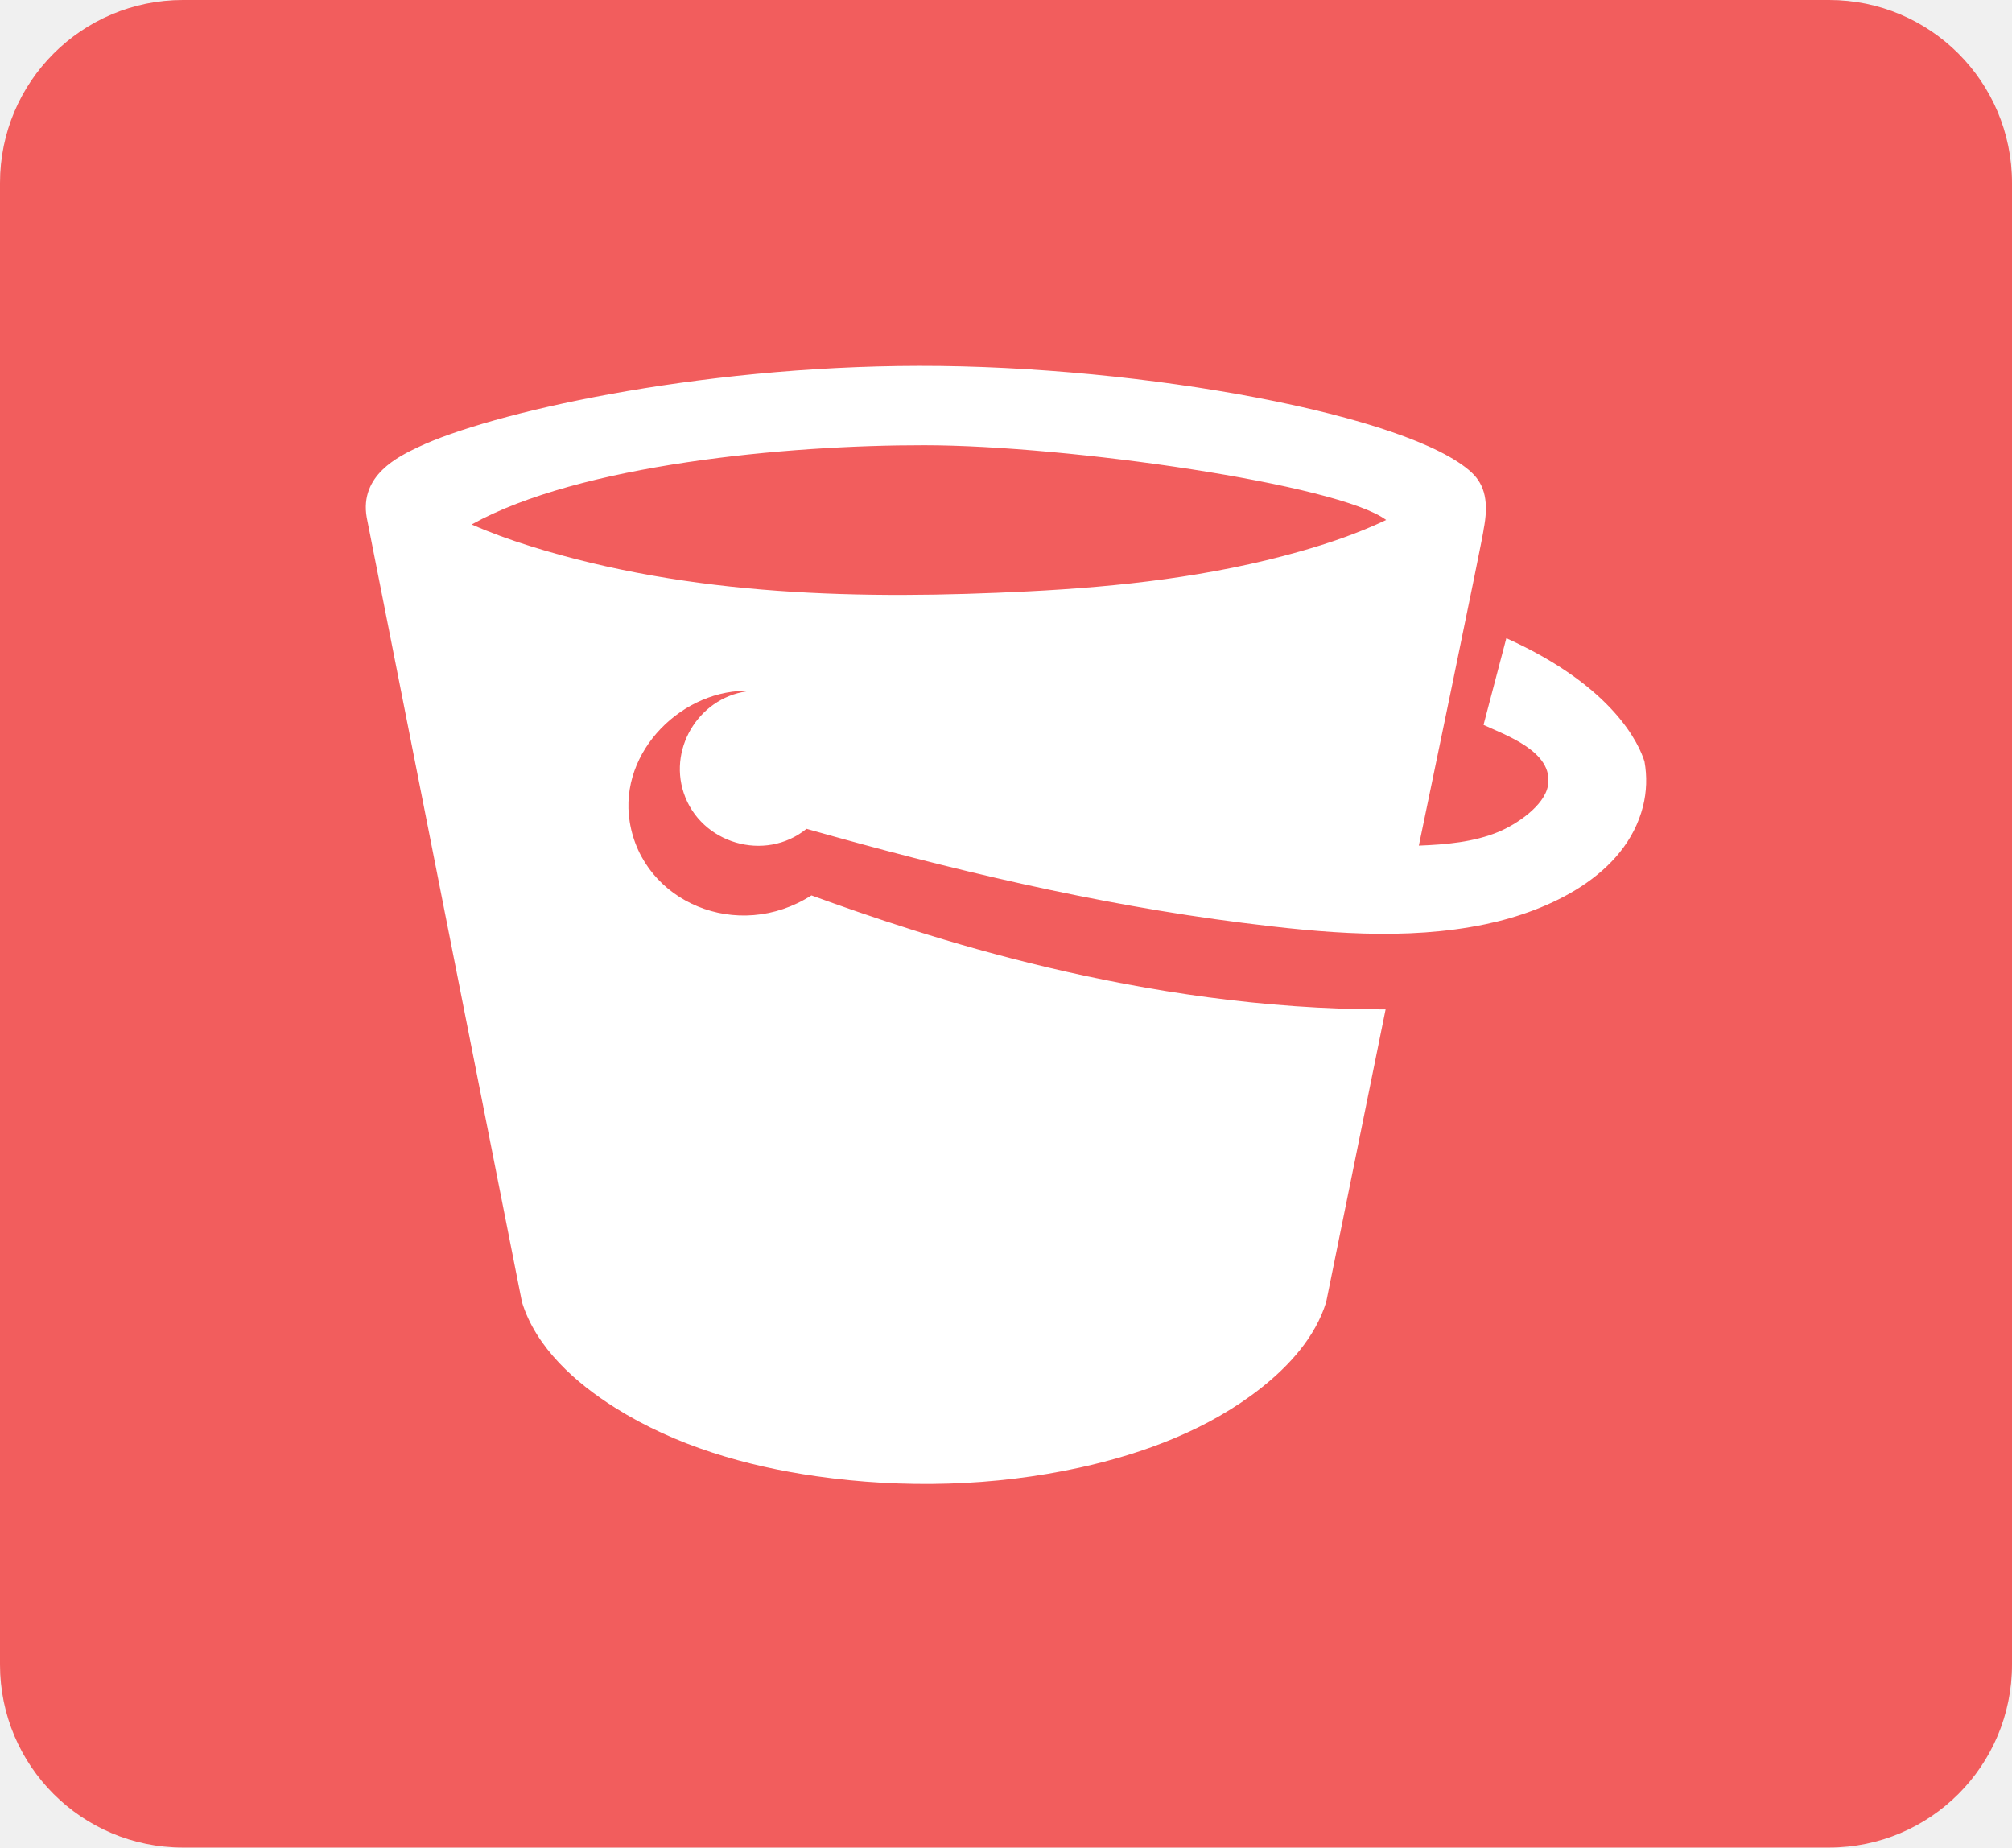
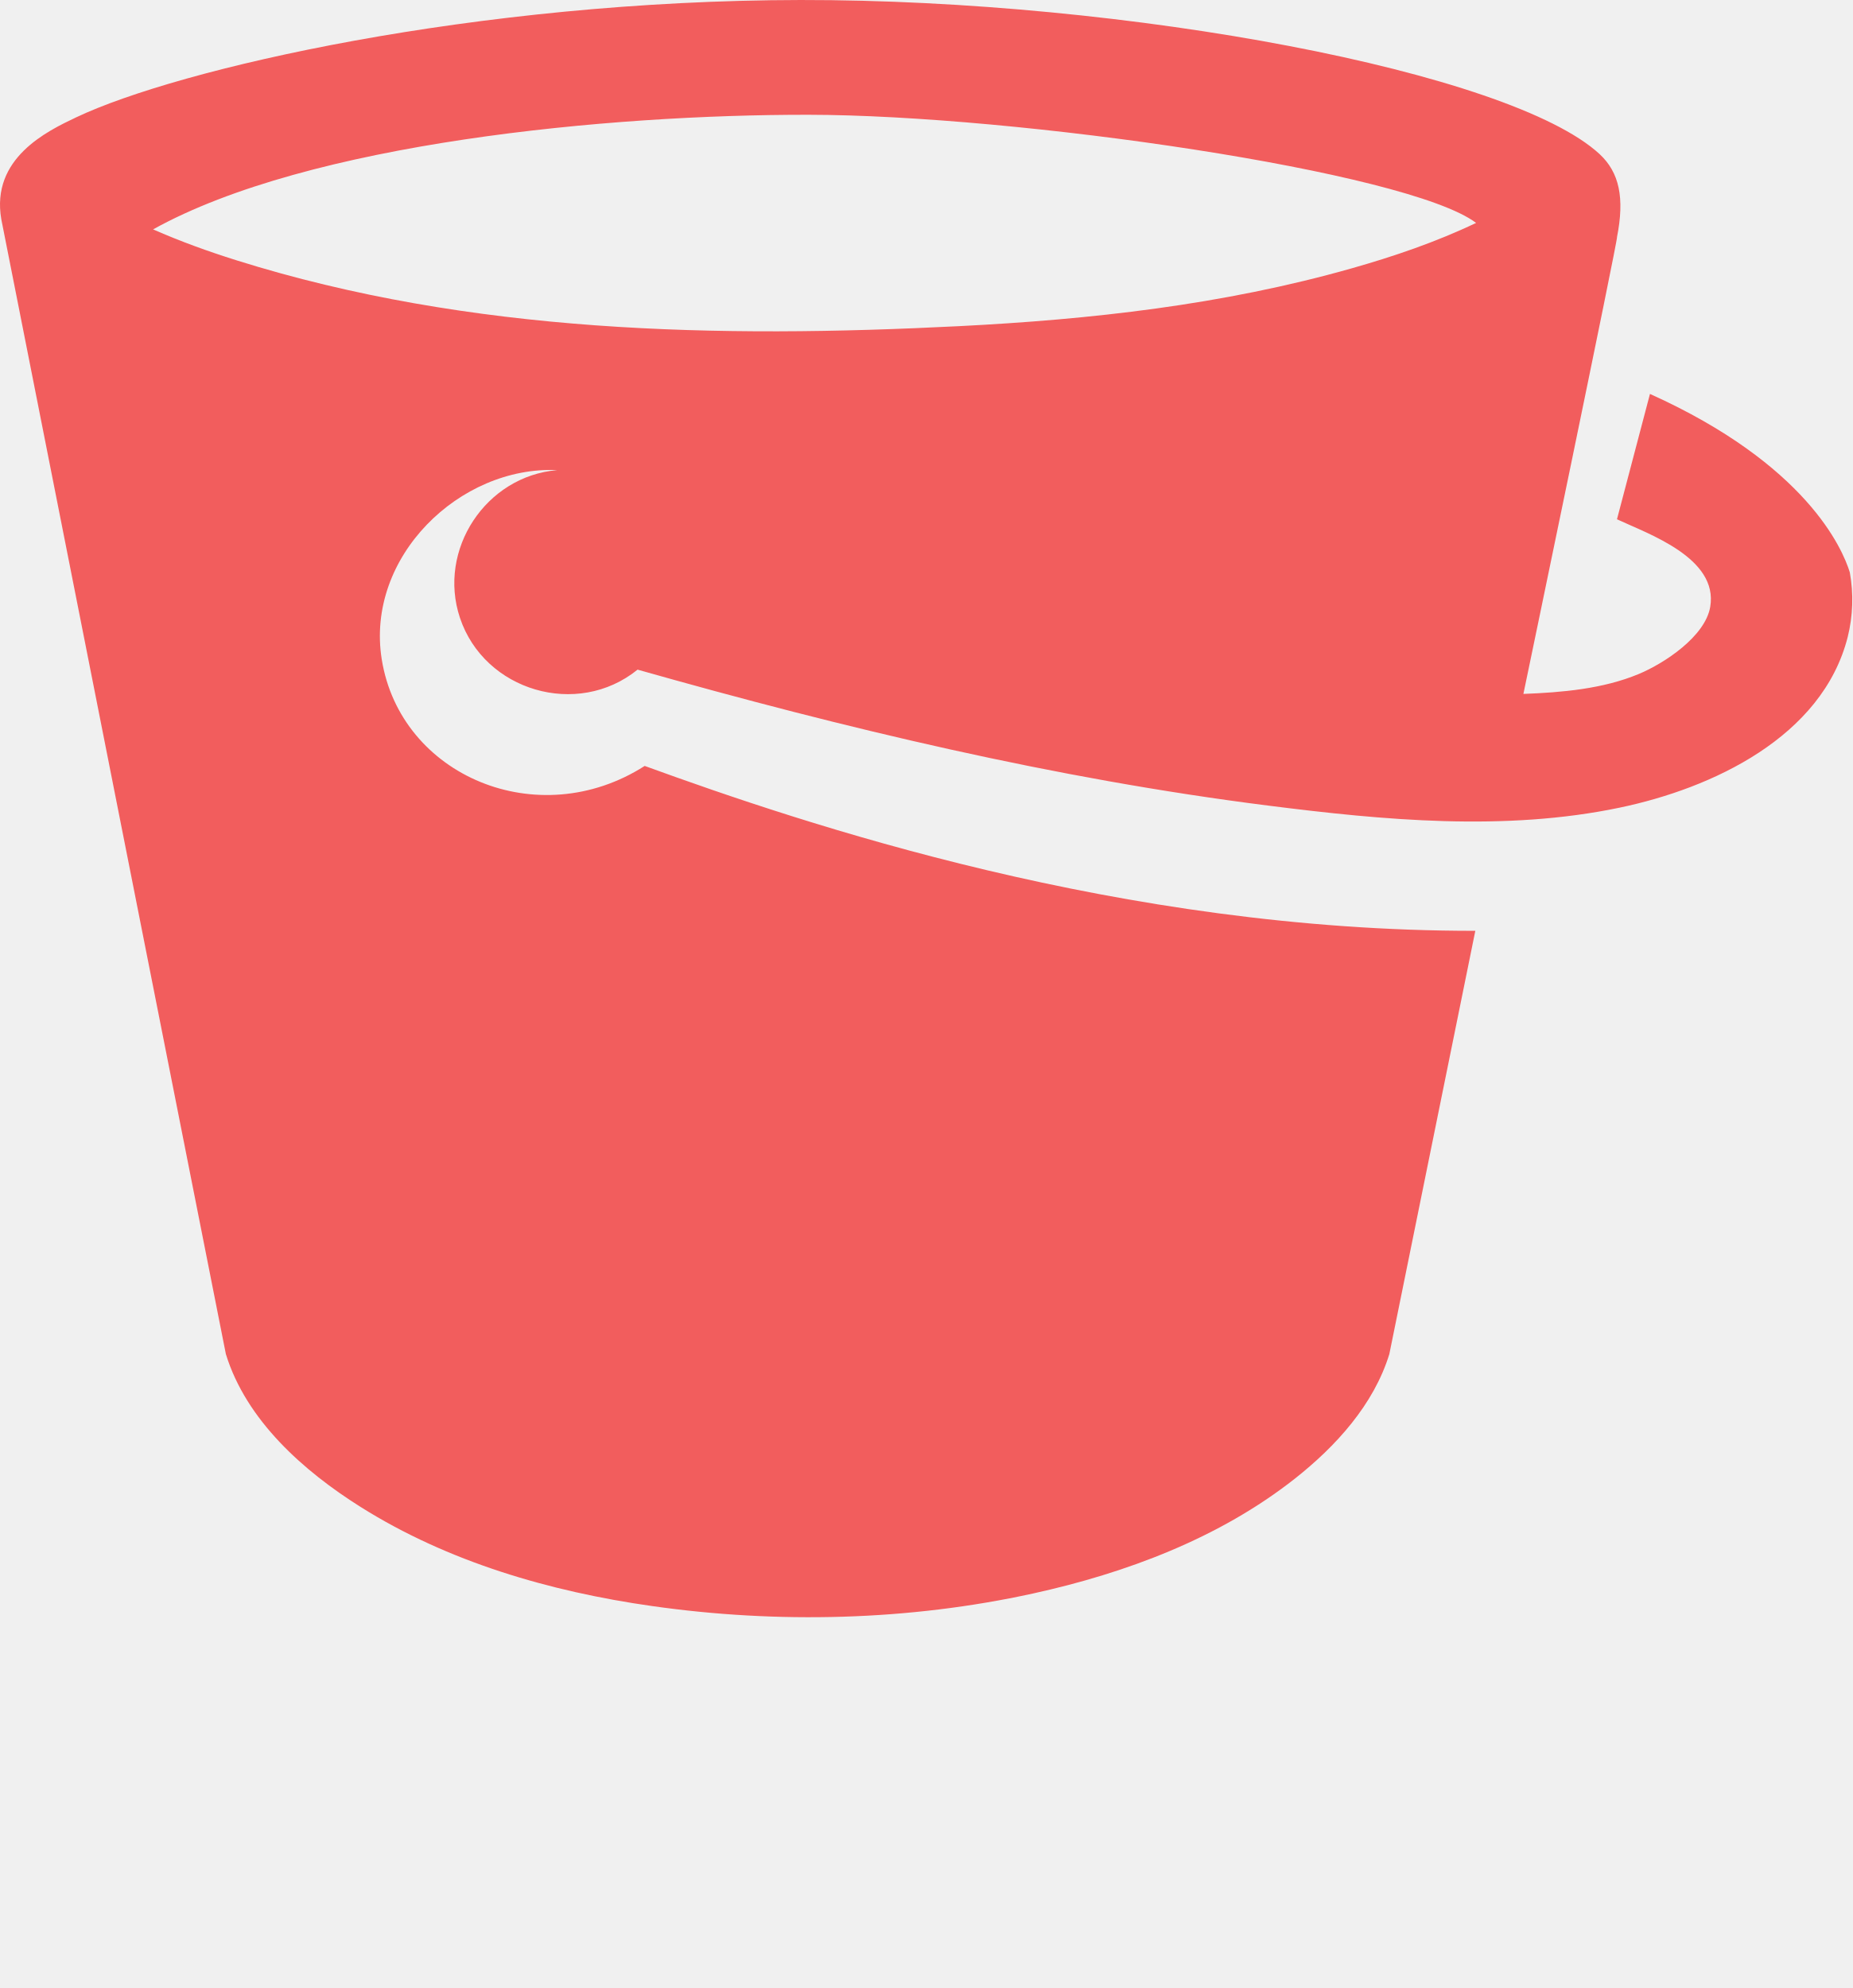
- <svg xmlns="http://www.w3.org/2000/svg" width="110" height="101" viewBox="0 0 110 101" class="css-1j8o68f">
-   <defs id="SvgjsDefs1642" />
-   <g id="SvgjsG1643" featurekey="symbolGroupContainer" transform="matrix(1,0,0,1,0,0)" fill="#f25d5d">
-     <rect width="110" height="101" rx="10" ry="10" />
-   </g>
-   <g id="SvgjsG1644" featurekey="symbolFeature-0" transform="matrix(0.6999947,0,0,0.6999947,20.00025,20.00007)" fill="#ffffff">
-     <path fill="#ffffff" d="M99.867,30.901c-0.398-1.286-2.345-5.825-10.789-9.632l-1.781,6.769c1.665,0.781,5.48,2.077,5.035,4.726  c-0.271,1.602-2.479,3.051-3.853,3.625c-1.945,0.812-4.149,0.997-6.234,1.078c0,0,5.162-24.803,5.052-24.658  c0.422-2.125,0.127-3.5-0.939-4.489C81.546,3.868,60.844-0.022,43.222,0C25.673,0.023,9.638,3.709,4.101,6.341  c-1.552,0.736-4.606,2.201-4.03,5.502c0.059,0.333,12.123,61.269,12.123,61.269c1.103,3.583,4.197,6.316,7.269,8.25  c4.722,2.974,10.249,4.576,15.738,5.354c6.789,0.966,13.861,0.794,20.566-0.677c5.023-1.102,10.067-2.991,14.141-6.203  c2.204-1.739,4.257-3.986,5.099-6.724l4.642-22.854c-19.119,0.016-36.231-5.772-44.844-8.903c-5.752,3.681-13.186,0.54-14.195-5.75  c-0.889-5.535,4.219-10.459,9.473-10.222c-3.857,0.324-6.476,4.299-5.253,7.972c1.317,3.955,6.343,5.435,9.591,2.801  c11.159,3.161,22.535,5.887,34.054,7.342c6.22,0.789,12.772,1.405,18.965,0.11c4.988-1.041,10.94-3.807,12.312-9.208  C100.038,33.26,100.078,32.06,99.867,30.901z M72.973,14.489c-6.969,1.978-14.114,2.763-21.213,3.122  c-12.916,0.652-26.35,0.417-39.008-3.561c-1.505-0.473-3.009-1.014-4.487-1.665c8.424-4.679,24.582-6.202,35.387-6.188  c11.185,0.013,32.344,3.053,36.04,5.839C77.5,13.079,75.238,13.846,72.973,14.489z" />
-   </g>
-   <g id="SvgjsG1645" featurekey="nameFeature-0" transform="matrix(0.00763592,0,0,0.00763592,129.9872,49.91448)" fill="#f25d5d">
-     <path d="M16.08 30 l0 -10 l6 0 l0 18.96 c0 6.36 -4.56 10.24 -10.6 10.24 c-2.12 0 -4.24 -0.2 -6.28 -0.88 l0 -6.16 c1.72 0.92 4.04 1.24 5.96 1.24 c2.16 0 3.88 -0.64 4.68 -2.72 c0.16 -0.56 0.24 -1.16 0.24 -1.76 l0 -0.92 c-1.36 1.52 -3.12 2.2 -5.12 2.2 c-5.68 0 -9.28 -4.88 -9.28 -10.2 l0 -10 l6 0 l0 10 c0 2.72 1.08 4.64 4 4.64 c2.84 0 4.4 -1.88 4.4 -4.64 z M101.528 34.64 c2.92 0 4.6 -1.72 4.6 -4.64 s-1.68 -4.64 -4.6 -4.64 s-4.6 1.72 -4.6 4.64 s1.68 4.64 4.6 4.64 z M101.528 40.2 c-6.16 0 -10.6 -4.08 -10.6 -10.2 c0 -6.32 4.6 -10.2 10.6 -10.2 c6.2 0 10.6 4.08 10.6 10.2 c0 6.28 -4.64 10.2 -10.6 10.2 z M195.056 20 l6 0 l0 10 c0 6.12 -4.24 10.2 -10.2 10.2 c-6.12 0 -10.2 -4.28 -10.2 -10.2 l0 -10 l6 0 l0 10 c0 2.68 1.36 4.64 4.2 4.64 c2.92 0 4.2 -1.92 4.2 -4.64 l0 -10 z M282.344 20.68 l0 5.56 l-5.6 0 l0 3.76 c0 3.08 2.04 4.64 5 4.64 c0.36 0 0.68 -0.04 0.96 -0.08 s0.52 -0.08 0.8 -0.12 l0 5.56 c-0.36 0.04 -0.64 0.12 -0.84 0.16 c-0.24 0.04 -0.64 0.04 -1.16 0.04 c-6.04 0 -10.76 -4.12 -10.76 -10.2 l0 -14.8 l6 0 l0 5.48 l5.6 0 z M365.632 20 l6 0 l0 10 c0 6.12 -4.24 10.2 -10.2 10.2 c-6.12 0 -10.2 -4.28 -10.2 -10.2 l0 -10 l6 0 l0 10 c0 2.68 1.36 4.64 4.2 4.64 c2.92 0 4.2 -1.92 4.2 -4.64 l0 -10 z M447.64 30 c0 2.96 1.48 4.64 4.48 4.64 c0.84 0 1.6 -0.12 2.2 -0.4 c1.12 -0.44 1.88 -1.28 2.28 -2.44 c0.16 -0.56 0.24 -1.16 0.24 -1.8 s-0.08 -1.24 -0.24 -1.8 c-0.44 -1.24 -1.12 -1.92 -2.28 -2.48 c-0.6 -0.24 -1.36 -0.36 -2.2 -0.36 c-3 0 -4.48 1.68 -4.48 4.64 z M441.64 12 l6 0 l0 10 c1.36 -1.56 3.2 -2.2 5.24 -2.2 c5.84 0 9.96 4.68 9.96 10.28 c0 6.32 -4.68 10.12 -10.64 10.12 c-6.2 0 -10.56 -4.08 -10.56 -10.2 l0 -18 z M537.048 27.6 c0.6 0.2 1.28 0.36 2 0.44 c0.72 0.12 1.4 0.16 2.04 0.16 c0.8 0 2.84 -0.16 2.84 -1.32 c0 -1.24 -1.76 -1.28 -2.64 -1.28 c-1.76 0 -3.28 0.4 -4.24 2 z M548.368 33.76 l0 5.6 c-2.24 0.52 -4.48 0.88 -6.8 0.88 c-6.36 0 -11.08 -3.72 -11.08 -10.16 c0 -6.36 4.56 -10.28 10.6 -10.28 c4.12 0 8.88 1.96 8.88 6.64 c0 4.64 -5.04 6.36 -8.92 6.36 c-1.48 0 -2.96 -0.4 -4.32 -0.96 c0.8 2.24 3.2 2.6 5.28 2.6 c1.08 0 2.16 -0.04 3.24 -0.2 c1 -0.08 2.16 -0.2 3.12 -0.48 z M707.784 30 c0 -3 -1.48 -4.64 -4.52 -4.64 c-0.84 0 -1.56 0.12 -2.16 0.36 c-1.12 0.52 -1.88 1.28 -2.24 2.48 c-0.2 0.56 -0.28 1.16 -0.28 1.8 s0.08 1.24 0.28 1.8 c0.32 1.16 1.16 2 2.24 2.44 c0.6 0.28 1.32 0.4 2.16 0.4 c3.04 0 4.52 -1.64 4.52 -4.64 z M707.784 22 l0 -10 l6 0 l0 18 c0 6.36 -4.52 10.2 -10.56 10.2 c-6.16 0 -10.64 -4 -10.64 -10.12 c0 -5.64 4.16 -10.28 9.84 -10.28 c2.12 0 3.96 0.6 5.36 2.2 z M789.192 27.6 c0.6 0.2 1.28 0.36 2 0.44 c0.72 0.12 1.4 0.16 2.04 0.16 c0.8 0 2.84 -0.16 2.84 -1.32 c0 -1.24 -1.76 -1.28 -2.64 -1.28 c-1.76 0 -3.28 0.4 -4.24 2 z M800.512 33.76 l0 5.6 c-2.24 0.52 -4.48 0.88 -6.8 0.88 c-6.36 0 -11.08 -3.72 -11.08 -10.16 c0 -6.36 4.56 -10.28 10.6 -10.28 c4.12 0 8.88 1.96 8.88 6.64 c0 4.64 -5.04 6.36 -8.92 6.36 c-1.48 0 -2.96 -0.4 -4.32 -0.96 c0.8 2.24 3.2 2.6 5.28 2.6 c1.08 0 2.16 -0.04 3.24 -0.2 c1 -0.08 2.16 -0.2 3.12 -0.48 z M870.16 39.36 l0 -5.6 c2.64 0.8 5.96 0.96 8.68 0.96 c1.08 0 1.92 -0.04 2.52 -0.16 c0.56 -0.08 0.84 -0.28 0.84 -0.56 c0 -0.12 -0.04 -0.2 -0.12 -0.32 c-0.4 -0.4 -1.28 -0.6 -1.8 -0.72 s-1.2 -0.28 -2.04 -0.44 c-0.68 -0.12 -1.48 -0.28 -2.4 -0.48 c-3.12 -0.68 -5.52 -2.44 -5.52 -5.8 c0 -4.96 4.84 -6.44 8.92 -6.44 c2.56 0 5.12 0.36 7.64 0.88 l0 5.64 c-2.52 -0.76 -5.36 -0.96 -8 -0.96 c-1.04 0 -1.76 0.04 -2.2 0.16 s-0.68 0.32 -0.68 0.56 c0 0.36 0.36 0.6 1.04 0.72 c0.68 0.16 1.64 0.36 2.8 0.56 c1.04 0.2 2.04 0.4 3 0.64 c2.96 0.76 5.08 2.36 5.08 5.56 c0 5.36 -5.4 6.68 -9.72 6.68 c-2.72 0 -5.4 -0.36 -8.04 -0.88 z M956.568 20 l6 0 l0 20 l-6 0 l0 -20 z M959.568 18.12 c-2.04 0 -3.48 -1.44 -3.48 -3.48 c0 -2.08 1.44 -3.44 3.48 -3.44 c2.08 0 3.44 1.36 3.44 3.44 c0 2.12 -1.32 3.48 -3.44 3.48 z M1044.976 28 c0 -2.12 -2.04 -2.64 -3.8 -2.64 s-3.8 0.52 -3.8 2.64 s2.04 2.64 3.8 2.64 s3.8 -0.52 3.8 -2.64 z M1043.376 43.8 c0 -1.36 -0.96 -1.88 -2.2 -1.88 s-2.2 0.52 -2.2 1.88 s0.96 1.88 2.2 1.88 s2.2 -0.52 2.2 -1.88 z M1048.776 43.8 c0 4.24 -3.96 6 -7.6 6 c-3.68 0 -7.6 -1.92 -7.6 -6 c0 -3 2.2 -5.04 5 -5.68 l0 -2.16 c-1.16 -0.2 -2.16 -0.56 -3.04 -1.08 c-2.6 -1.36 -4.16 -3.96 -4.16 -6.88 c0 -5.52 4.92 -8.2 9.8 -8.2 c2.16 0 4 0.4 5.52 1.24 c1.56 -0.76 3.08 -1.04 4.8 -1.04 l1.56 0 l0 4.84 l-0.88 0 l-0.88 0 c-0.28 0.04 -0.6 0.08 -0.92 0.16 c0.4 0.92 0.6 1.92 0.6 3 c0 4.28 -3.08 7.08 -7 7.92 l0 2.24 c2.68 0.76 4.8 2.72 4.8 5.64 z M1141.624 30 l0 10 l-6 0 l0 -10 c0 -2.76 -1.28 -4.64 -4.2 -4.64 c-2.88 0 -4.2 1.92 -4.2 4.64 l0 10 l-6 0 l0 -10 c0 -6.16 4.24 -10.2 10.2 -10.2 c6.2 0 10.2 4.24 10.2 10.2 z M1216.712 27.6 c0.6 0.2 1.28 0.36 2 0.44 c0.72 0.12 1.4 0.16 2.04 0.16 c0.8 0 2.84 -0.16 2.84 -1.32 c0 -1.24 -1.76 -1.28 -2.64 -1.28 c-1.76 0 -3.28 0.4 -4.24 2 z M1228.032 33.76 l0 5.6 c-2.24 0.52 -4.48 0.88 -6.8 0.88 c-6.36 0 -11.08 -3.72 -11.08 -10.16 c0 -6.36 4.56 -10.28 10.6 -10.28 c4.12 0 8.88 1.96 8.88 6.64 c0 4.64 -5.04 6.36 -8.92 6.36 c-1.48 0 -2.96 -0.4 -4.32 -0.96 c0.8 2.24 3.2 2.6 5.28 2.6 c1.08 0 2.16 -0.04 3.24 -0.2 c1 -0.08 2.16 -0.2 3.12 -0.48 z M1304.6 30 l0 10 l-6 0 l0 -9.96 c0 -6.64 4.88 -10.24 11.04 -10.24 c0.2 0 0.48 0 0.76 0.04 s0.6 0.12 0.88 0.16 l0 5.8 c-0.2 -0.04 -0.44 -0.08 -0.72 -0.12 s-0.52 -0.08 -0.72 -0.08 c-1 0 -1.8 0.12 -2.48 0.32 c-1.12 0.4 -2.12 1.16 -2.48 2.36 c-0.2 0.52 -0.28 1.12 -0.28 1.72 z" />
+ <svg xmlns="http://www.w3.org/2000/svg" width="100" height="107.338" viewBox="0 0 100 107.338" class="css-1j8o68f">
+   <defs id="SvgjsDefs1293" />
+   <g id="SvgjsG1294" featurekey="symbolFeature-0" transform="matrix(0.9999924,0,0,0.9999924,0.000355241,0.00009345937)" fill="#f25d5d">
+     <path fill="#f25d5d" d="M99.867,30.901c-0.398-1.286-2.345-5.825-10.789-9.632l-1.781,6.769c1.665,0.781,5.48,2.077,5.035,4.726  c-0.271,1.602-2.479,3.051-3.853,3.625c-1.945,0.812-4.149,0.997-6.234,1.078c0,0,5.162-24.803,5.052-24.658  c0.422-2.125,0.127-3.5-0.939-4.489C81.546,3.868,60.844-0.022,43.222,0C25.673,0.023,9.638,3.709,4.101,6.341  c-1.552,0.736-4.606,2.201-4.03,5.502c0.059,0.333,12.123,61.269,12.123,61.269c1.103,3.583,4.197,6.316,7.269,8.25  c4.722,2.974,10.249,4.576,15.738,5.354c6.789,0.966,13.861,0.794,20.566-0.677c5.023-1.102,10.067-2.991,14.141-6.203  c2.204-1.739,4.257-3.986,5.099-6.724l4.642-22.854c-19.119,0.016-36.231-5.772-44.844-8.903c-5.752,3.681-13.186,0.54-14.195-5.75  c-0.889-5.535,4.219-10.459,9.473-10.222c-3.857,0.324-6.476,4.299-5.253,7.972c1.317,3.955,6.343,5.435,9.591,2.801  c11.159,3.161,22.535,5.887,34.054,7.342c6.22,0.789,12.772,1.405,18.965,0.11c4.988-1.041,10.94-3.807,12.312-9.208  C100.038,33.26,100.078,32.06,99.867,30.901z M72.973,14.489c-6.969,1.978-14.114,2.763-21.213,3.122  c-12.916,0.652-26.35,0.417-39.008-3.561c-1.505-0.473-3.009-1.014-4.487-1.665c8.424-4.679,24.582-6.202,35.387-6.188  c11.185,0.013,32.344,3.053,36.04,5.839C77.5,13.079,75.238,13.846,72.973,14.489z" />
  </g>
</svg>
